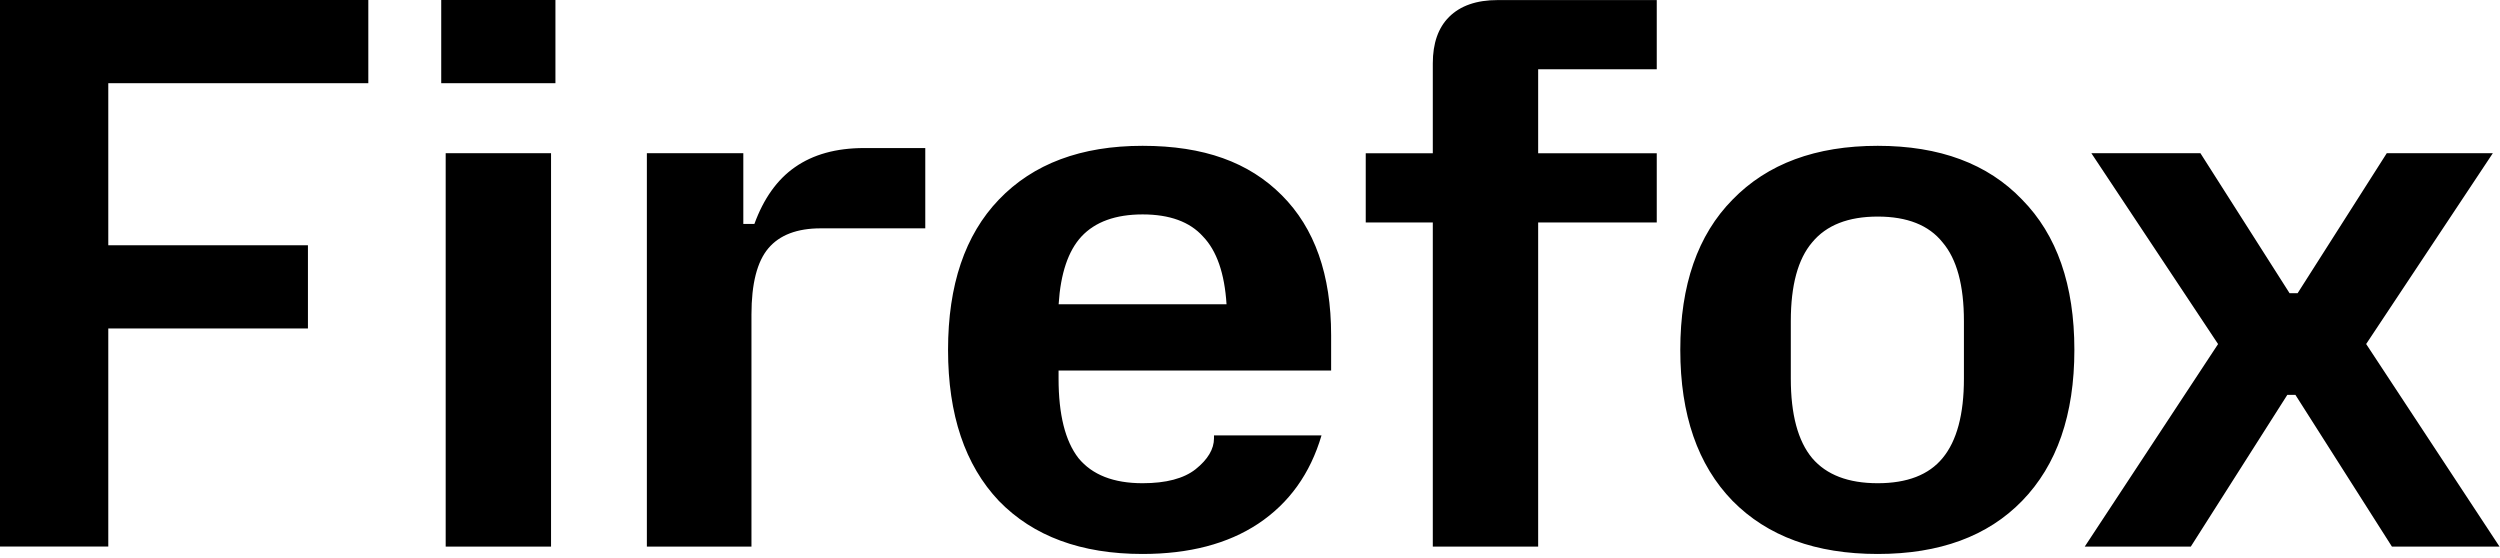
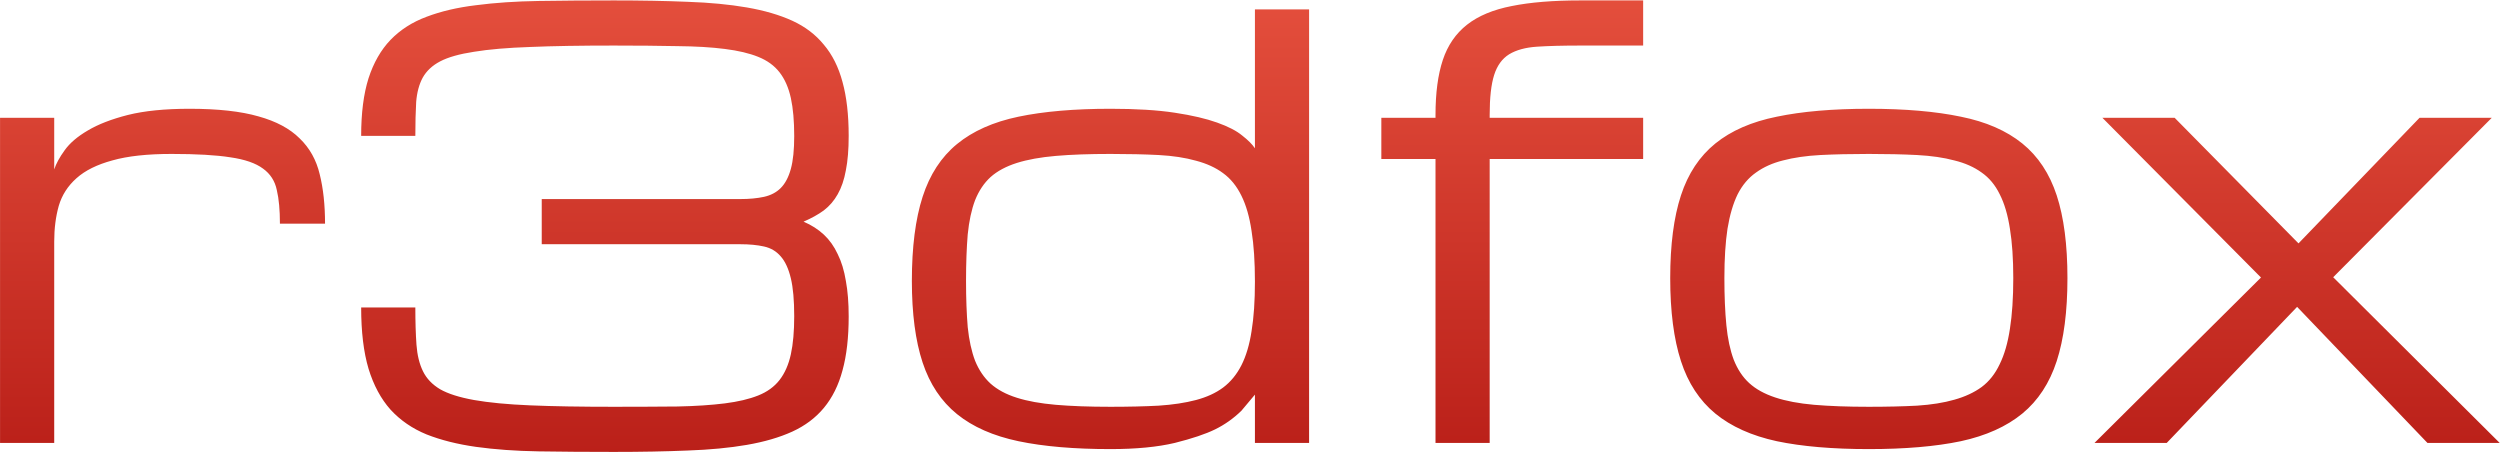
- <svg xmlns="http://www.w3.org/2000/svg" fill="context-fill #20123a" viewBox="0 0 359 80">
-   <path d="M0 0h52.89v11.95H15.55v23.27h28.67v11.95H15.55v31.31H0zm64 22h15.13v56.49H64zm28.88 0h13.86v10.16h1.59c1.34-3.67 3.28-6.38 5.82-8.15 2.61-1.83 5.92-2.75 9.94-2.75h8.78v11.53h-15.02c-3.38 0-5.89.95-7.51 2.86s-2.43 5.08-2.43 9.52v33.32H92.89V22ZM63.36 0h16.4v11.95h-16.4zm100.71 79.55c-8.82 0-15.69-2.54-20.63-7.62-4.87-5.15-7.3-12.38-7.3-21.69s2.43-16.5 7.3-21.58c4.94-5.15 11.81-7.72 20.63-7.72s15.27 2.36 19.99 7.09c4.73 4.73 7.09 11.42 7.09 20.1v5.08h-39.14v1.16c0 5.15.95 8.96 2.86 11.42 1.97 2.4 5.04 3.6 9.2 3.6q5.07 0 7.62-2.01 2.64-2.115 2.64-4.44v-.42h15.44c-1.62 5.5-4.65 9.73-9.1 12.69-4.37 2.89-9.91 4.34-16.61 4.34Zm12.06-35.86c-.28-4.44-1.41-7.69-3.38-9.73-1.9-2.12-4.8-3.17-8.67-3.17s-6.81 1.06-8.78 3.17c-1.9 2.05-3 5.29-3.28 9.73h24.12Zm29.62-11.74h-9.63v-9.94h9.63V9.1c0-2.89.78-5.11 2.33-6.66C209.7.82 212.03.01 215.06.01h22.85v9.94h-17.03v12.06h17.03v9.94h-17.03v46.54h-15.13zm63.89 47.6c-8.89 0-15.83-2.54-20.84-7.62-5.01-5.15-7.51-12.38-7.51-21.69s2.5-16.5 7.51-21.58c5.01-5.15 11.95-7.72 20.84-7.72s15.8 2.57 20.73 7.72c5.01 5.08 7.51 12.27 7.51 21.58s-2.5 16.54-7.51 21.69q-7.41 7.62-20.73 7.62m0-10.16c4.23 0 7.33-1.2 9.31-3.6 2.05-2.47 3.07-6.28 3.07-11.42v-8.25c0-5.15-1.02-8.92-3.07-11.32-1.97-2.47-5.08-3.7-9.31-3.7s-7.37 1.23-9.41 3.7c-2.05 2.4-3.07 6.17-3.07 11.32v8.25c0 5.15 1.02 8.96 3.07 11.42 2.05 2.4 5.18 3.6 9.41 3.6m48.87-19.99L300.32 22h15.66l12.8 20.1h1.16l12.8-20.1h15.23l-18.19 27.4 19.15 29.09h-15.45L329.62 56.7h-1.16L314.6 78.49h-15.23l19.15-29.09Z" />
+ <svg xmlns="http://www.w3.org/2000/svg" width="232" height="42" viewBox="0 0 232 42" version="1.1">
+   <defs>
+     <linearGradient id="linear0" gradientUnits="userSpaceOnUse" x1="1623.99" y1="-45.567" x2="1623.99" y2="777.37" gradientTransform="matrix(0.0711656,0,0,0.0711864,0,0)">
+       <stop offset="0" style="stop-color:rgb(90.588%,32.157%,24.706%);stop-opacity:1;" />
+       <stop offset="1" style="stop-color:rgb(67.843%,6.667%,5.49%);stop-opacity:1;" />
+     </linearGradient>
+   </defs>
+   <g id="surface1">
+     <path style=" stroke:none;fill-rule:nonzero;fill:url(#linear0);" d="M 25.977 20.754 C 25.977 19.496 25.883 18.457 25.688 17.637 C 25.516 16.797 25.086 16.133 24.406 15.645 C 23.727 15.141 22.715 14.789 21.371 14.598 C 20.043 14.387 18.227 14.285 15.922 14.285 C 13.672 14.285 11.84 14.484 10.426 14.887 C 9.012 15.27 7.902 15.82 7.102 16.535 C 6.297 17.25 5.746 18.105 5.453 19.102 C 5.172 20.098 5.031 21.207 5.031 22.43 L 5.031 41.102 L 0.004 41.102 L 0.004 10.934 L 5.031 10.934 L 5.031 15.723 C 5.207 15.184 5.531 14.59 6 13.945 C 6.473 13.281 7.188 12.668 8.148 12.109 C 9.109 11.535 10.348 11.055 11.867 10.668 C 13.402 10.285 15.312 10.094 17.598 10.094 C 20.219 10.094 22.348 10.328 23.988 10.801 C 25.629 11.254 26.902 11.938 27.809 12.844 C 28.734 13.734 29.355 14.844 29.668 16.168 C 30 17.496 30.164 19.023 30.164 20.754 Z M 68.703 18.473 C 69.543 18.473 70.273 18.402 70.902 18.266 C 71.531 18.125 72.047 17.855 72.449 17.453 C 72.867 17.035 73.18 16.441 73.391 15.672 C 73.602 14.902 73.703 13.891 73.703 12.633 C 73.703 11.238 73.602 10.059 73.391 9.098 C 73.18 8.137 72.832 7.344 72.344 6.715 C 71.855 6.086 71.191 5.605 70.355 5.273 C 69.535 4.941 68.504 4.699 67.266 4.543 C 66.023 4.383 64.559 4.297 62.867 4.281 C 61.172 4.246 59.211 4.227 56.977 4.227 C 53.902 4.227 51.312 4.27 49.199 4.359 C 47.105 4.43 45.367 4.578 43.988 4.805 C 42.629 5.012 41.582 5.309 40.848 5.695 C 40.113 6.078 39.574 6.586 39.223 7.215 C 38.895 7.824 38.691 8.574 38.621 9.465 C 38.57 10.355 38.543 11.402 38.543 12.609 L 33.516 12.609 C 33.516 10.496 33.742 8.715 34.199 7.266 C 34.668 5.816 35.352 4.629 36.238 3.703 C 37.148 2.762 38.266 2.047 39.59 1.555 C 40.918 1.051 42.445 0.691 44.172 0.484 C 45.918 0.254 47.855 0.125 49.984 0.09 C 52.133 0.055 54.461 0.039 56.977 0.039 C 59.488 0.039 61.766 0.082 63.809 0.168 C 65.867 0.238 67.699 0.414 69.305 0.691 C 70.93 0.973 72.336 1.383 73.52 1.922 C 74.707 2.465 75.688 3.207 76.453 4.148 C 77.238 5.074 77.816 6.227 78.184 7.605 C 78.566 8.984 78.758 10.652 78.758 12.609 C 78.758 13.863 78.672 14.93 78.496 15.805 C 78.34 16.676 78.086 17.418 77.738 18.027 C 77.406 18.621 76.977 19.121 76.453 19.523 C 75.93 19.906 75.301 20.254 74.57 20.57 C 75.301 20.883 75.93 21.285 76.453 21.773 C 76.977 22.262 77.406 22.863 77.738 23.582 C 78.086 24.277 78.34 25.109 78.496 26.07 C 78.672 27.012 78.758 28.113 78.758 29.367 C 78.758 31.324 78.566 32.992 78.184 34.371 C 77.816 35.75 77.238 36.91 76.453 37.855 C 75.688 38.777 74.707 39.512 73.52 40.055 C 72.336 40.594 70.93 41.004 69.305 41.285 C 67.699 41.562 65.867 41.738 63.809 41.809 C 61.766 41.895 59.488 41.938 56.977 41.938 C 54.461 41.938 52.133 41.922 49.984 41.887 C 47.855 41.852 45.918 41.711 44.172 41.469 C 42.445 41.223 40.918 40.84 39.59 40.316 C 38.266 39.773 37.148 39.004 36.238 38.012 C 35.352 37.016 34.668 35.75 34.199 34.215 C 33.742 32.676 33.516 30.781 33.516 28.531 L 38.543 28.531 C 38.543 29.855 38.578 31.008 38.648 31.988 C 38.719 32.949 38.918 33.77 39.25 34.449 C 39.582 35.129 40.113 35.688 40.848 36.125 C 41.582 36.543 42.629 36.875 43.988 37.121 C 45.367 37.363 47.105 37.531 49.199 37.617 C 51.312 37.707 53.902 37.75 56.977 37.75 C 59.211 37.75 61.172 37.738 62.867 37.723 C 64.559 37.688 66.023 37.59 67.266 37.434 C 68.504 37.277 69.535 37.031 70.355 36.703 C 71.191 36.371 71.855 35.891 72.344 35.262 C 72.832 34.633 73.18 33.84 73.391 32.879 C 73.602 31.918 73.703 30.738 73.703 29.344 C 73.703 27.875 73.602 26.707 73.391 25.832 C 73.18 24.941 72.867 24.262 72.449 23.789 C 72.047 23.32 71.531 23.012 70.902 22.875 C 70.273 22.734 69.543 22.664 68.703 22.664 L 50.273 22.664 L 50.273 18.473 Z M 103.055 41.676 C 99.703 41.676 96.855 41.434 94.52 40.945 C 92.18 40.453 90.277 39.617 88.812 38.43 C 87.344 37.242 86.281 35.645 85.617 33.637 C 84.953 31.629 84.621 29.105 84.621 26.07 C 84.621 22.926 84.953 20.324 85.617 18.266 C 86.281 16.203 87.344 14.57 88.812 13.367 C 90.277 12.164 92.18 11.316 94.52 10.828 C 96.855 10.34 99.703 10.094 103.055 10.094 C 105.426 10.094 107.418 10.215 109.023 10.461 C 110.629 10.703 111.938 11.012 112.949 11.375 C 113.98 11.742 114.758 12.145 115.281 12.582 C 115.82 13 116.215 13.395 116.457 13.762 L 116.457 0.875 L 121.484 0.875 L 121.484 41.102 L 116.457 41.102 L 116.457 36.621 C 116.457 36.621 116.039 37.121 115.203 38.117 C 114.469 38.832 113.656 39.406 112.766 39.844 C 111.875 40.281 110.629 40.699 109.023 41.102 C 107.418 41.484 105.426 41.676 103.055 41.676 Z M 103.055 37.75 C 104.73 37.75 106.223 37.715 107.531 37.645 C 108.84 37.559 109.992 37.383 110.988 37.121 C 111.98 36.859 112.82 36.473 113.5 35.969 C 114.199 35.445 114.766 34.754 115.203 33.898 C 115.637 33.043 115.953 31.988 116.145 30.73 C 116.355 29.457 116.457 27.93 116.457 26.148 C 116.457 24.297 116.355 22.727 116.145 21.434 C 115.953 20.125 115.637 19.031 115.203 18.16 C 114.766 17.27 114.199 16.57 113.5 16.066 C 112.82 15.559 111.98 15.176 110.988 14.914 C 109.992 14.633 108.84 14.457 107.531 14.387 C 106.223 14.32 104.73 14.285 103.055 14.285 C 101.098 14.285 99.406 14.344 97.973 14.469 C 96.559 14.59 95.355 14.809 94.363 15.121 C 93.367 15.438 92.555 15.871 91.926 16.43 C 91.316 16.988 90.836 17.707 90.488 18.578 C 90.156 19.453 89.93 20.508 89.805 21.746 C 89.703 22.969 89.648 24.41 89.648 26.07 C 89.648 27.711 89.703 29.141 89.805 30.363 C 89.93 31.566 90.156 32.605 90.488 33.48 C 90.836 34.336 91.316 35.043 91.926 35.602 C 92.555 36.16 93.367 36.598 94.363 36.91 C 95.355 37.227 96.559 37.441 97.973 37.566 C 99.406 37.688 101.098 37.75 103.055 37.75 Z M 138.242 14.754 L 138.242 41.102 L 133.215 41.102 L 133.215 14.754 L 128.188 14.754 L 128.188 10.934 L 133.215 10.934 L 133.215 10.668 C 133.215 8.629 133.441 6.926 133.895 5.562 C 134.348 4.203 135.098 3.109 136.145 2.289 C 137.191 1.469 138.574 0.895 140.281 0.562 C 142.012 0.211 144.133 0.039 146.645 0.039 L 152.484 0.039 L 152.484 4.227 L 146.617 4.227 C 145.031 4.227 143.703 4.262 142.641 4.332 C 141.574 4.402 140.711 4.637 140.047 5.039 C 139.402 5.441 138.938 6.078 138.66 6.949 C 138.379 7.824 138.242 9.062 138.242 10.668 L 138.242 10.934 L 152.484 10.934 L 152.484 14.754 Z M 154.996 25.809 C 154.996 22.715 155.328 20.16 155.992 18.133 C 156.652 16.109 157.719 14.504 159.184 13.316 C 160.652 12.129 162.555 11.297 164.895 10.828 C 167.23 10.34 170.078 10.094 173.43 10.094 C 176.777 10.094 179.625 10.34 181.961 10.828 C 184.301 11.297 186.203 12.129 187.672 13.316 C 189.137 14.504 190.199 16.109 190.863 18.133 C 191.527 20.16 191.859 22.715 191.859 25.809 C 191.859 28.898 191.527 31.465 190.863 33.508 C 190.199 35.551 189.137 37.172 187.672 38.379 C 186.203 39.582 184.301 40.438 181.961 40.945 C 179.625 41.434 176.777 41.676 173.43 41.676 C 170.078 41.676 167.23 41.434 164.895 40.945 C 162.555 40.438 160.652 39.582 159.184 38.379 C 157.719 37.172 156.652 35.551 155.992 33.508 C 155.328 31.465 154.996 28.898 154.996 25.809 Z M 160.023 25.809 C 160.023 27.484 160.086 28.941 160.207 30.18 C 160.328 31.418 160.555 32.484 160.887 33.375 C 161.238 34.266 161.715 34.992 162.328 35.551 C 162.938 36.109 163.742 36.555 164.734 36.883 C 165.73 37.215 166.934 37.441 168.348 37.566 C 169.781 37.688 171.473 37.75 173.43 37.75 C 175.102 37.75 176.594 37.715 177.906 37.645 C 179.23 37.559 180.383 37.375 181.359 37.094 C 182.355 36.816 183.203 36.422 183.898 35.914 C 184.598 35.391 185.156 34.684 185.574 33.793 C 186.012 32.902 186.324 31.812 186.52 30.52 C 186.727 29.211 186.832 27.641 186.832 25.809 C 186.832 24.008 186.727 22.48 186.52 21.223 C 186.324 19.949 186.012 18.883 185.574 18.027 C 185.156 17.172 184.598 16.5 183.898 16.012 C 183.203 15.508 182.355 15.129 181.359 14.887 C 180.383 14.625 179.23 14.457 177.906 14.387 C 176.594 14.32 175.102 14.285 173.43 14.285 C 171.75 14.285 170.25 14.32 168.926 14.387 C 167.617 14.457 166.465 14.625 165.469 14.887 C 164.492 15.129 163.652 15.508 162.957 16.012 C 162.258 16.5 161.691 17.172 161.254 18.027 C 160.836 18.883 160.52 19.949 160.312 21.223 C 160.121 22.48 160.023 24.008 160.023 25.809 Z M 225.266 41.102 L 213.172 28.477 L 201.074 41.102 L 194.371 41.102 L 209.82 25.754 L 195.105 10.934 L 201.809 10.934 L 213.301 22.586 L 224.531 10.934 L 231.234 10.934 L 216.52 25.727 L 231.969 41.102 Z M 225.266 41.102 " />
+   </g>
</svg>
